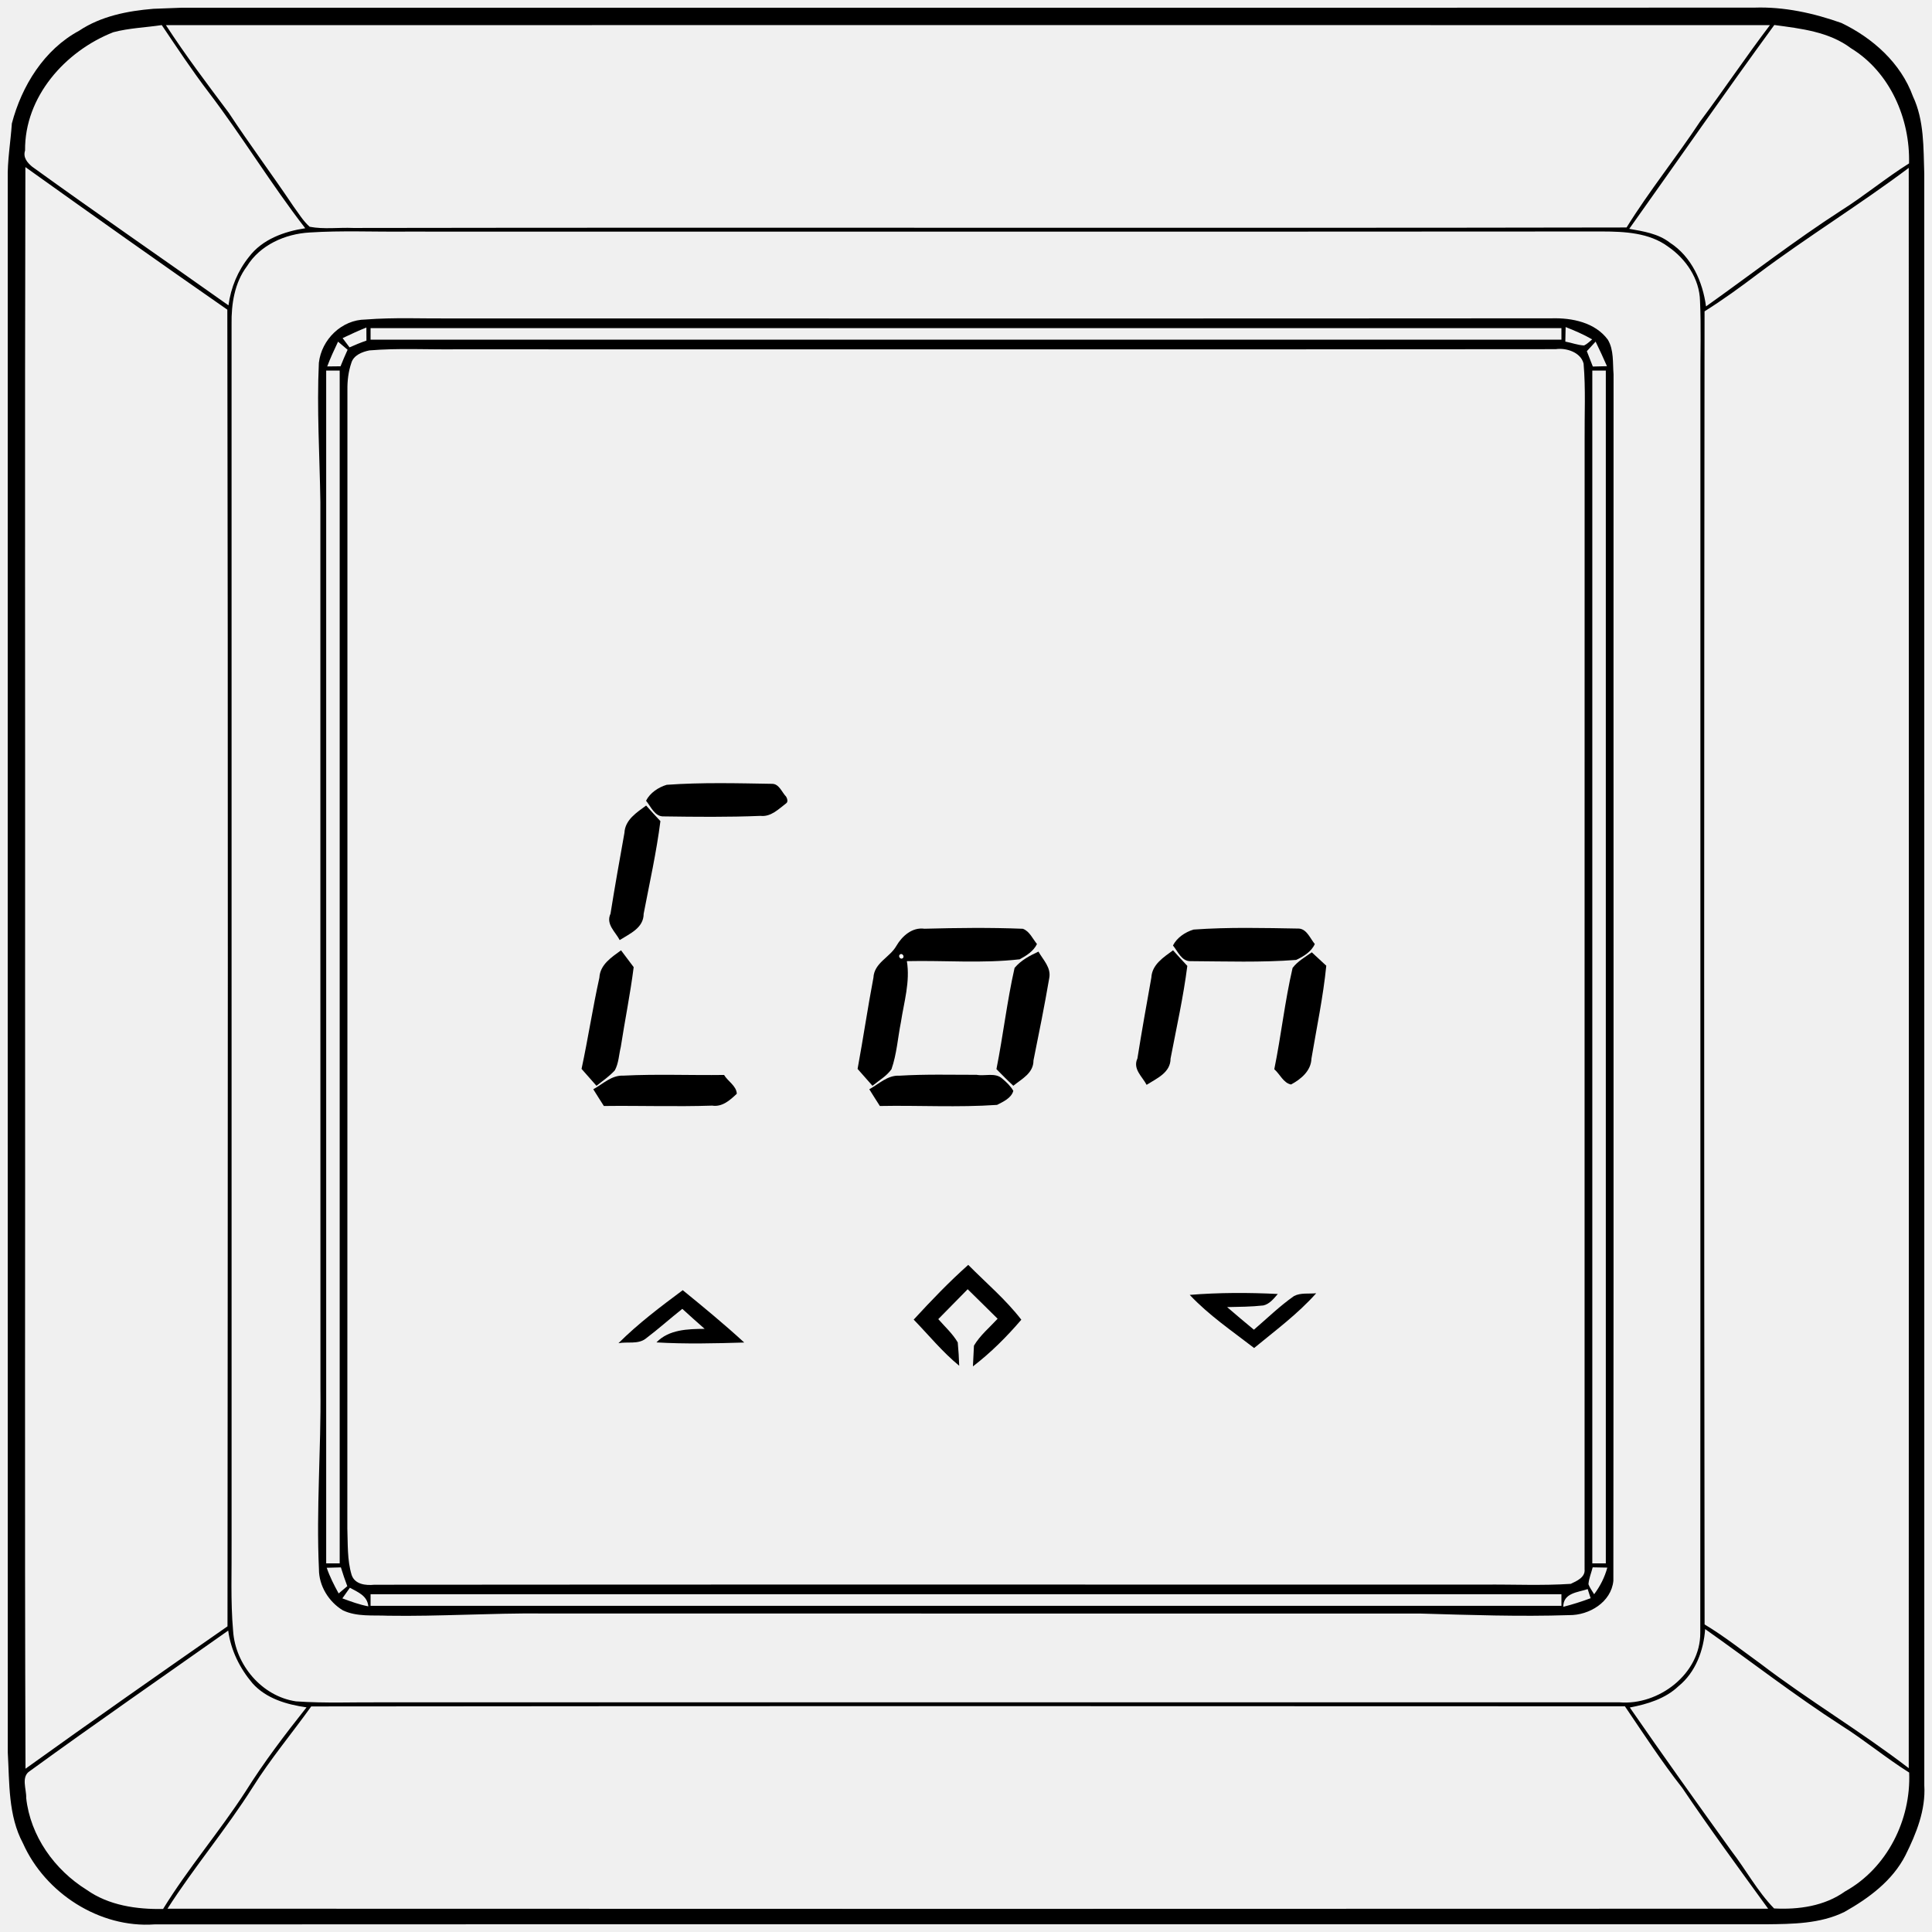
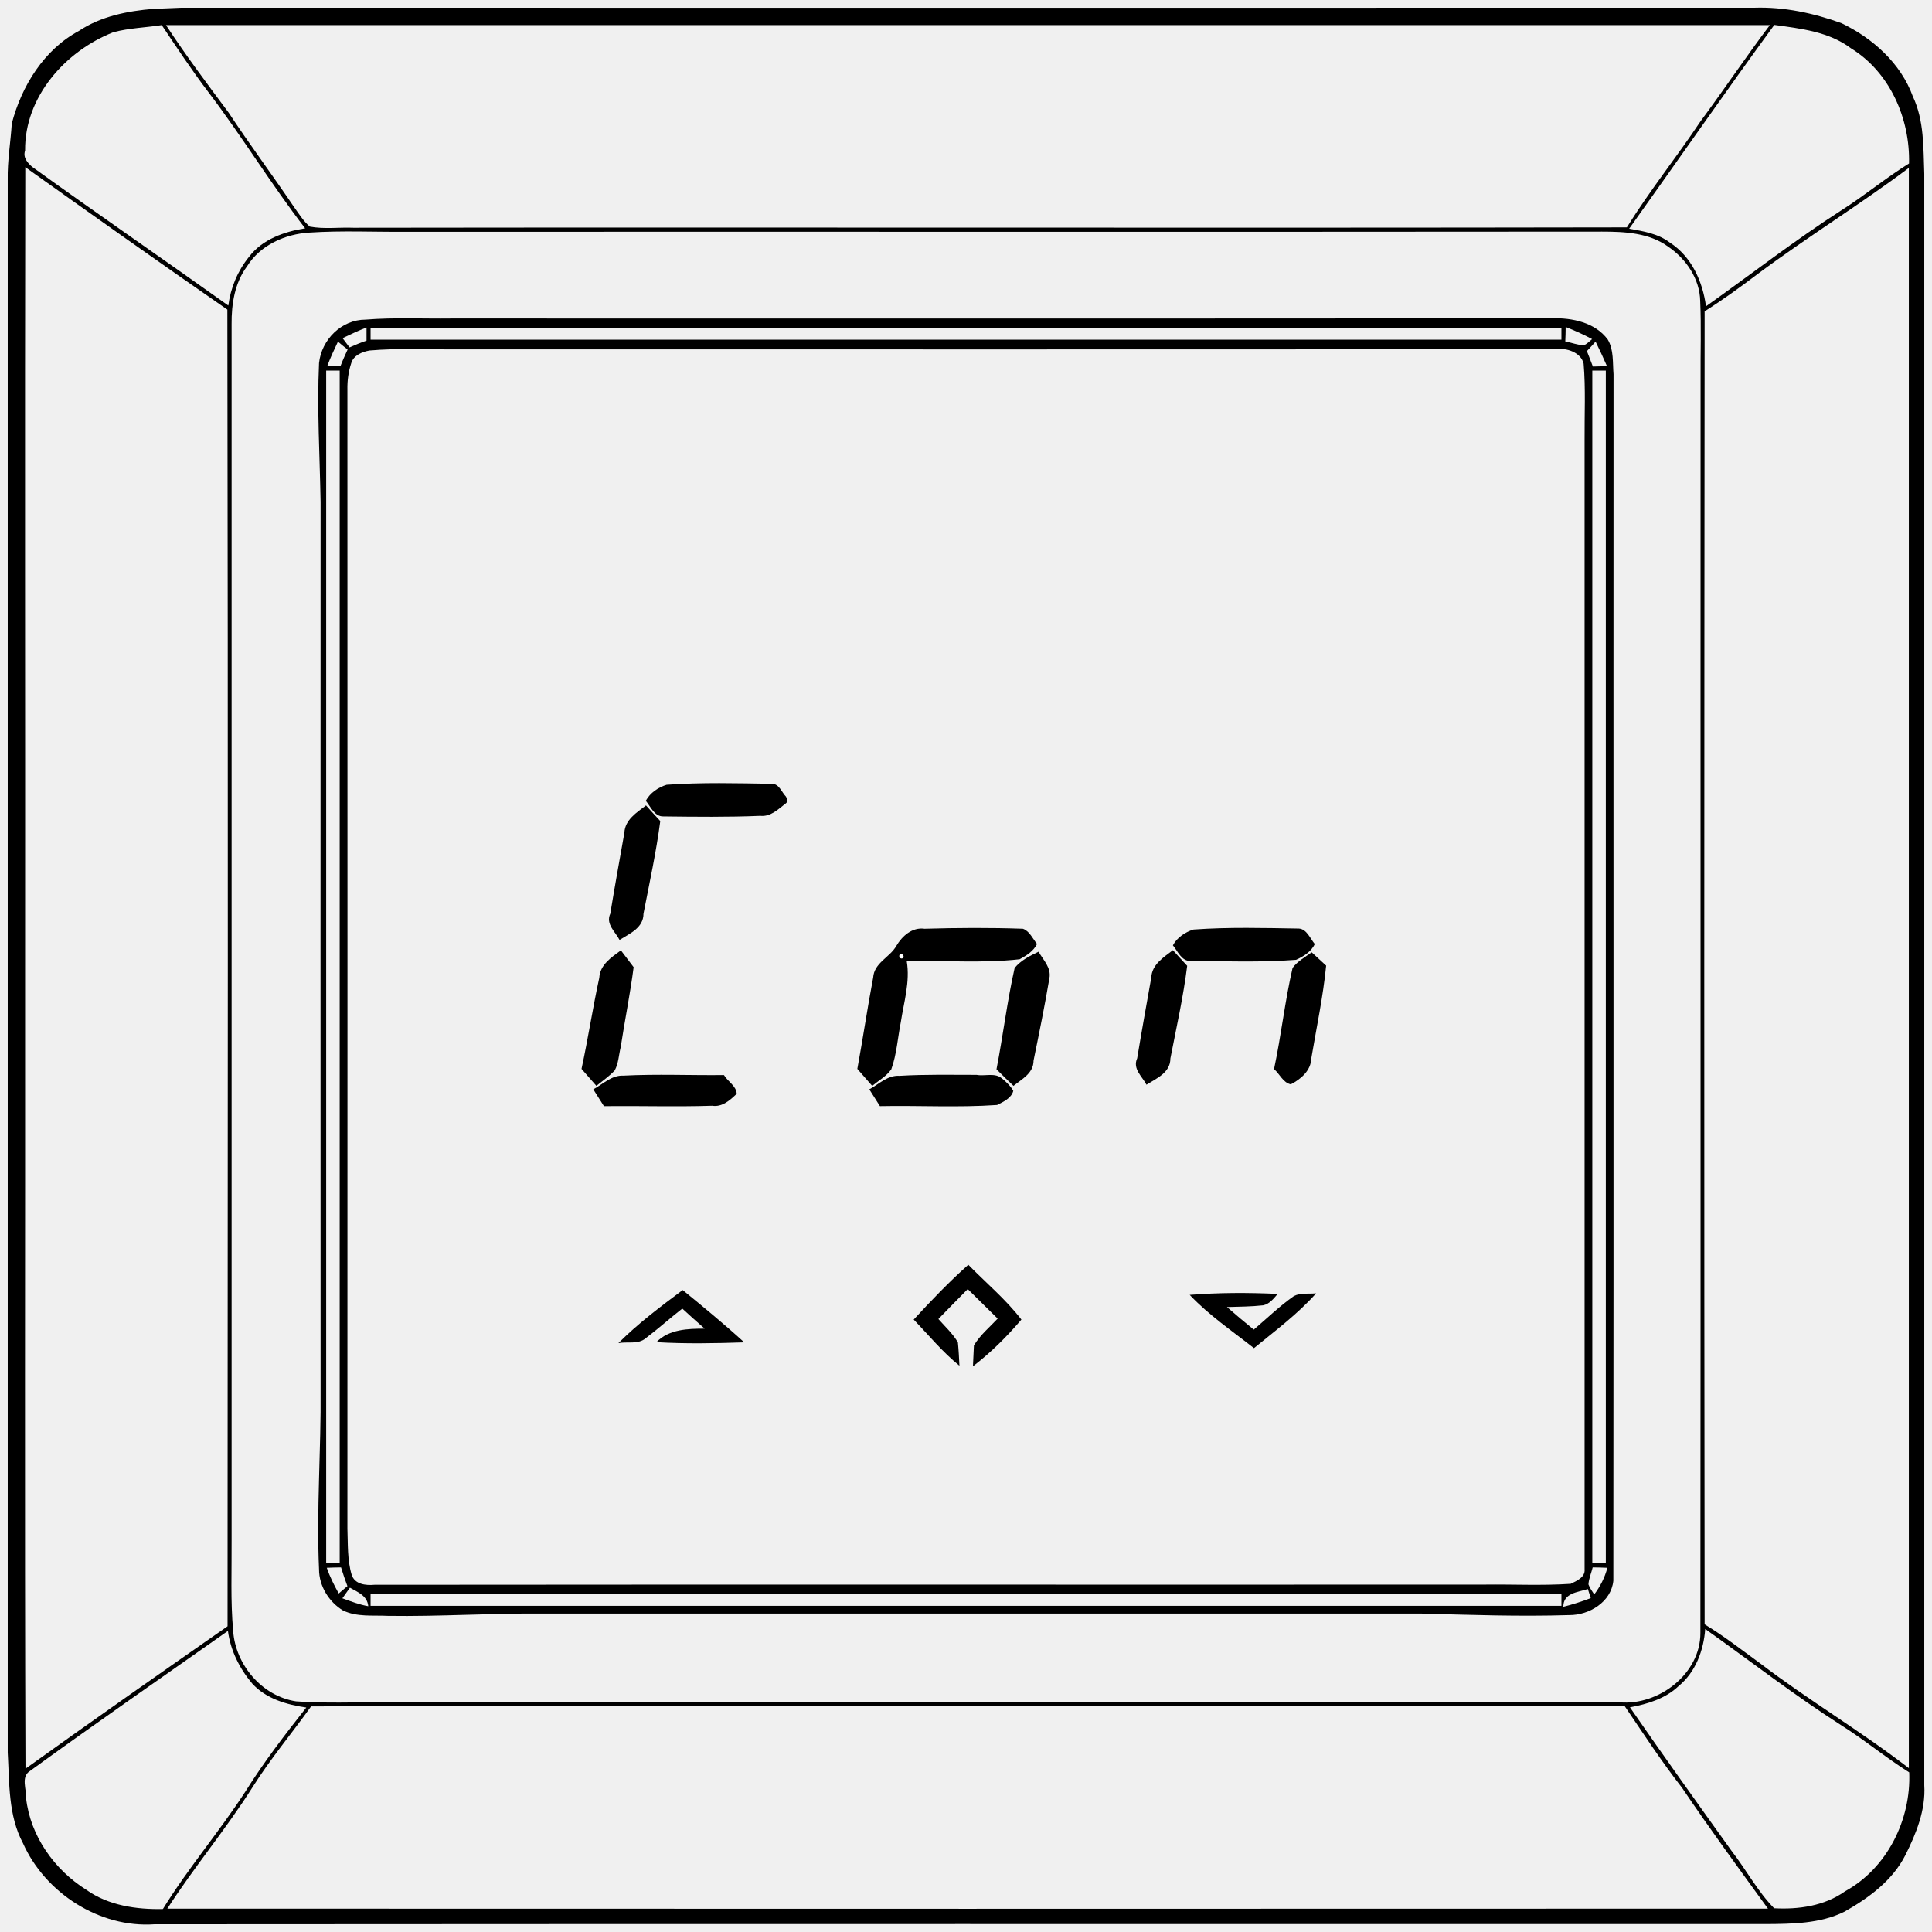
- <svg xmlns="http://www.w3.org/2000/svg" width="1001pt" height="1001pt" viewBox="0 0 1001 1001" version="1.1">
-   <g id="#ffffffff">
-     <path fill="#ffffff" opacity="1.00" d=" M 466.27 494.54 C 467.40 493.61 468.86 495.58 467.73 496.46 C 466.58 497.37 465.12 495.41 466.27 494.54 Z" />
+ <svg xmlns="http://www.w3.org/2000/svg" version="1.1" id="Laag_1" x="0px" y="0px" viewBox="0 0 1001 1001" style="enable-background:new 0 0 1001 1001;" xml:space="preserve">
+   <style type="text/css">
+ 	.st0{fill:#FFFFFF;}
+ </style>
+   <g id="_x23_ffffffff">
+     <path class="st0" d="M466.3,494.5c1.1-0.9,2.6,1,1.5,1.9C466.6,497.4,465.1,495.4,466.3,494.5z" />
  </g>
-   <g id="#000000ff">
-     <path fill="#000000" opacity="1.00" d=" M 79.45 4.56 C 83.08 4.43 90.36 4.15 93.99 4.01 C 365.66 3.95 637.33 4.08 909.00 3.95 C 924.40 3.43 939.67 6.79 954.11 11.92 C 970.35 19.74 984.85 32.66 991.13 49.94 C 997.02 62.45 996.53 76.53 996.99 89.99 C 997.02 368.33 996.98 646.68 997.01 925.02 C 997.79 937.82 992.84 950.02 987.25 961.25 C 980.53 974.44 968.24 983.50 955.63 990.60 C 943.10 996.78 928.65 996.86 915.01 997.00 C 636.67 997.03 358.33 996.92 79.99 997.06 C 51.55 999.06 23.38 980.82 11.91 955.05 C 4.19 940.69 4.94 923.76 4.03 908.01 C 3.97 636.34 4.01 364.67 4.01 93.00 C 3.77 83.26 5.49 73.66 6.14 63.98 C 11.25 44.52 22.84 25.70 40.96 15.94 C 52.29 8.37 66.07 5.66 79.45 4.56 M 58.70 16.70 C 33.78 26.48 12.69 50.15 12.99 77.98 C 11.81 81.60 14.22 84.33 16.64 86.35 C 50.29 110.67 84.52 134.19 118.38 158.21 C 119.58 149.04 123.22 140.27 129.03 133.06 C 135.93 123.96 147.25 119.92 158.15 118.26 C 140.50 95.51 125.59 70.76 108.14 47.85 C 99.54 36.58 91.73 24.75 83.81 13.00 C 75.45 14.26 66.89 14.52 58.70 16.70 M 85.97 13.04 C 96.12 28.66 107.36 43.52 118.52 58.43 C 129.34 74.86 141.11 90.62 152.07 106.95 C 154.72 110.54 157.07 114.50 160.43 117.49 C 167.82 118.90 175.52 117.78 183.00 118.11 C 402.92 117.76 622.83 118.26 842.75 117.86 C 854.53 98.88 868.60 81.49 880.90 62.88 C 893.20 46.45 904.60 29.36 917.03 13.03 C 640.01 12.98 362.99 12.97 85.97 13.04 M 919.30 12.95 C 893.82 47.86 869.19 83.35 844.14 118.56 C 851.49 119.86 859.17 121.02 865.24 125.76 C 876.41 132.98 882.23 145.95 883.91 158.76 C 907.26 142.16 929.92 124.57 954.01 109.01 C 966.06 101.41 977.02 92.24 989.10 84.67 C 989.72 61.49 979.22 37.34 959.02 24.99 C 947.64 16.40 932.99 14.81 919.30 12.95 M 13.15 86.57 C 12.80 228.05 13.10 369.52 13.00 511.00 C 13.14 646.13 12.72 781.27 13.21 916.40 C 47.87 891.49 82.86 867.02 117.87 842.63 C 118.02 615.23 118.21 387.83 117.78 160.44 C 82.72 136.08 47.88 111.39 13.15 86.57 M 988.95 86.99 C 963.50 106.09 936.34 122.75 910.88 141.84 C 901.87 148.66 892.72 155.30 883.16 161.31 C 882.91 388.09 882.87 614.87 883.18 841.65 C 893.30 847.72 902.54 855.06 912.10 861.95 C 937.02 880.98 964.09 897.00 988.95 916.12 C 989.03 639.74 989.03 363.36 988.95 86.99 M 160.39 120.46 C 147.76 121.17 134.74 126.92 127.94 137.97 C 121.50 146.50 119.82 157.56 119.98 167.98 C 120.02 377.99 120.01 587.99 119.99 798.00 C 120.12 813.67 119.40 829.41 120.78 845.05 C 121.95 862.60 135.69 878.89 153.34 881.50 C 168.53 882.58 183.78 881.87 199.00 882.01 C 412.34 881.98 625.69 882.02 839.03 882.00 C 859.36 883.75 881.06 867.23 880.94 846.04 C 881.09 629.36 880.94 412.68 881.01 196.00 C 880.95 182.65 881.41 169.30 880.81 155.97 C 880.57 144.48 873.51 134.11 864.24 127.77 C 854.49 120.55 841.68 119.96 830.01 119.93 C 623.34 120.09 416.67 119.96 210.00 120.00 C 193.46 120.16 176.90 119.39 160.39 120.46 M 883.46 844.05 C 882.69 855.14 878.50 866.47 869.66 873.64 C 862.82 880.16 853.51 882.95 844.43 884.69 C 861.69 909.65 879.31 934.32 897.04 958.95 C 904.59 968.74 910.54 979.92 919.18 988.80 C 931.93 989.46 945.31 987.60 955.96 979.97 C 977.71 967.94 990.19 942.91 989.17 918.39 C 977.08 910.79 966.08 901.60 954.01 893.99 C 929.77 878.36 907.01 860.65 883.46 844.05 M 15.53 917.56 C 10.71 920.54 13.79 927.05 13.57 931.55 C 15.72 951.27 28.25 968.80 44.91 979.15 C 56.31 987.23 70.83 989.34 84.50 989.06 C 97.47 967.94 113.72 949.04 127.20 928.23 C 136.74 912.99 147.66 898.68 158.82 884.61 C 148.61 883.15 137.99 880.13 130.85 872.17 C 124.26 864.40 119.57 854.99 118.24 844.83 C 83.97 869.03 49.46 892.89 15.53 917.56 M 161.25 884.13 C 151.23 898.12 140.13 911.35 130.96 925.96 C 117.24 947.65 100.62 967.34 86.77 988.93 C 363.21 989.05 639.66 989.04 916.10 988.93 C 901.07 968.21 885.90 947.57 871.60 926.34 C 860.95 912.78 851.56 898.32 841.89 884.06 C 615.01 884.00 388.13 883.87 161.25 884.13 Z" />
-     <path fill="#000000" opacity="1.00" d=" M 189.40 165.55 C 204.23 164.38 219.13 165.12 234.00 164.99 C 424.00 164.97 614.01 165.09 804.01 164.93 C 814.50 164.64 826.43 167.05 833.03 175.97 C 836.25 181.31 835.52 188.03 836.01 193.97 C 835.92 402.33 836.13 610.70 835.91 819.06 C 834.80 830.11 823.37 836.95 813.01 836.82 C 787.34 837.66 761.66 836.75 736.00 836.01 C 584.33 835.96 432.67 836.05 281.00 835.97 C 254.32 835.73 227.68 837.55 200.99 837.13 C 193.21 836.77 184.92 837.78 177.66 834.35 C 170.33 829.93 165.21 821.65 165.25 813.00 C 163.80 781.99 166.38 751.00 166.03 720.00 C 165.95 566.67 166.03 413.33 165.99 260.00 C 165.63 235.99 164.09 211.98 165.21 187.97 C 166.59 175.91 177.02 165.64 189.40 165.55 M 177.51 175.18 C 178.69 176.79 179.89 178.39 181.10 179.98 C 183.97 178.70 186.88 177.49 189.86 176.47 C 189.85 174.77 189.84 171.39 189.83 169.69 C 185.64 171.34 181.58 173.27 177.51 175.18 M 192.00 170.00 C 192.00 171.50 192.00 174.50 192.00 176.00 C 397.67 176.00 603.33 176.00 809.00 176.00 C 809.00 174.50 809.00 171.50 809.00 170.00 C 603.33 170.00 397.67 170.00 192.00 170.00 M 811.18 169.45 C 811.14 171.34 811.06 175.11 811.02 176.99 C 814.22 177.56 817.45 178.85 820.76 178.99 C 822.34 178.23 823.60 176.95 824.94 175.84 C 820.55 173.31 815.89 171.29 811.18 169.45 M 175.15 177.02 C 173.16 181.25 171.16 185.48 169.54 189.86 C 171.26 189.84 174.71 189.80 176.44 189.78 C 177.56 186.88 178.83 184.05 180.10 181.21 C 178.86 180.16 176.38 178.07 175.15 177.02 M 822.17 181.95 C 823.20 184.59 824.24 187.25 825.27 189.91 C 827.10 189.86 830.76 189.78 832.59 189.73 C 830.74 185.43 828.75 181.21 826.71 177.00 C 825.20 178.66 823.70 180.31 822.17 181.95 M 191.40 181.55 C 187.65 182.29 183.20 184.04 182.03 188.04 C 180.51 192.50 179.94 197.26 180.00 201.97 C 179.97 398.65 180.05 595.33 179.96 792.01 C 180.26 799.96 179.85 808.20 182.16 815.92 C 183.77 820.92 189.49 821.53 193.96 821.08 C 385.64 820.90 577.32 821.04 769.00 821.01 C 783.94 820.86 798.90 821.61 813.83 820.62 C 816.92 819.17 821.44 817.23 821.00 813.07 C 821.03 618.05 820.96 423.02 821.02 228.00 C 820.91 214.80 821.62 201.56 820.48 188.39 C 819.04 182.51 811.46 180.10 806.04 180.91 C 616.03 181.11 426.01 180.96 236.00 180.99 C 221.14 181.15 206.23 180.31 191.40 181.55 M 169.00 192.00 C 169.00 398.00 169.00 604.00 169.00 810.00 C 170.75 810.00 174.25 810.00 176.00 810.00 C 176.00 604.00 176.00 398.00 176.00 192.00 C 174.25 192.00 170.75 192.00 169.00 192.00 M 825.00 192.00 C 825.00 398.00 825.00 604.00 825.00 810.00 C 826.75 810.00 830.25 810.00 832.00 810.00 C 832.00 604.00 832.00 398.00 832.00 192.00 C 830.25 192.00 826.75 192.00 825.00 192.00 M 169.28 812.28 C 170.86 816.92 173.10 821.29 175.46 825.59 C 176.96 824.33 178.45 823.08 179.94 821.83 C 178.75 818.62 177.60 815.35 176.62 812.09 C 174.78 812.14 171.12 812.23 169.28 812.28 M 825.19 812.06 C 824.47 814.97 823.24 817.80 823.00 820.82 C 823.69 822.69 824.93 824.28 825.95 826.00 C 829.05 821.87 831.43 817.21 832.77 812.20 C 830.88 812.17 827.09 812.09 825.19 812.06 M 181.28 822.63 C 179.98 824.46 178.67 826.29 177.38 828.14 C 181.78 829.77 186.19 831.40 190.83 832.27 C 190.34 826.71 185.34 824.89 181.28 822.63 M 809.96 832.52 C 814.75 831.30 819.50 829.80 824.13 828.06 C 823.62 826.48 823.10 824.90 822.61 823.34 C 817.55 825.04 809.93 825.27 809.96 832.52 M 192.00 826.00 C 192.00 827.50 192.00 830.50 192.00 832.00 C 397.67 832.00 603.33 832.00 809.00 832.00 C 809.00 830.50 809.00 827.50 809.00 826.00 C 603.33 826.00 397.67 826.00 192.00 826.00 Z" />
-     <path fill="#000000" opacity="1.00" d=" M 345.43 406.62 C 363.58 405.32 381.84 405.81 400.04 406.11 C 403.70 406.11 405.09 410.51 407.29 412.73 C 407.87 413.66 408.43 415.46 407.32 416.22 C 403.39 419.18 399.45 423.34 394.00 422.72 C 377.32 423.41 360.61 423.23 343.93 422.99 C 339.26 423.21 337.25 417.92 334.73 414.87 C 336.79 410.79 341.12 407.90 345.43 406.62 Z" />
-     <path fill="#000000" opacity="1.00" d=" M 323.53 431.52 C 323.87 424.71 329.89 420.98 334.77 417.36 C 337.20 420.09 339.66 422.78 342.17 425.44 C 340.12 441.56 336.55 457.47 333.49 473.43 C 333.49 480.81 326.31 483.73 321.07 487.07 C 318.87 482.79 313.78 478.88 316.31 473.42 C 318.54 459.43 321.03 445.47 323.53 431.52 Z" />
-     <path fill="#000000" opacity="1.00" d=" M 464.42 490.08 C 467.41 484.98 472.60 480.31 478.99 481.19 C 495.96 480.74 512.97 480.54 529.94 481.21 C 533.35 482.40 535.06 486.41 537.27 489.12 C 535.50 492.82 531.81 495.14 528.32 497.03 C 508.93 499.26 489.33 497.53 469.86 497.98 C 471.63 508.65 468.37 519.17 466.77 529.64 C 465.16 537.74 464.62 546.13 461.89 553.97 C 459.39 557.55 455.37 559.80 452.04 562.57 C 449.45 559.66 446.90 556.72 444.33 553.82 C 447.24 538.08 449.55 522.24 452.54 506.52 C 452.94 498.81 461.05 496.07 464.42 490.08 M 466.27 494.54 C 465.12 495.41 466.58 497.37 467.73 496.46 C 468.86 495.58 467.40 493.61 466.27 494.54 Z" />
-     <path fill="#000000" opacity="1.00" d=" M 618.43 481.62 C 636.58 480.32 654.84 480.80 673.04 481.11 C 677.13 481.42 678.85 486.31 681.22 489.11 C 679.50 493.04 675.33 495.61 671.55 497.35 C 653.38 498.73 635.12 498.09 616.93 497.99 C 612.26 498.21 610.24 492.92 607.73 489.87 C 609.79 485.79 614.11 482.90 618.43 481.62 Z" />
-     <path fill="#000000" opacity="1.00" d=" M 310.55 506.56 C 310.90 499.74 316.86 495.98 321.76 492.37 C 323.95 495.28 326.12 498.16 328.32 501.09 C 326.57 514.96 323.76 528.67 321.63 542.48 C 320.66 546.47 320.56 550.90 318.54 554.58 C 315.75 557.63 312.28 560.01 309.04 562.57 C 306.44 559.66 303.89 556.71 301.31 553.81 C 304.69 538.12 307.08 522.23 310.55 506.56 Z" />
-     <path fill="#000000" opacity="1.00" d=" M 596.53 506.52 C 596.87 499.70 602.89 495.98 607.77 492.36 C 610.20 495.09 612.65 497.77 615.17 500.44 C 613.12 516.56 609.55 532.47 606.49 548.43 C 606.49 555.81 599.31 558.73 594.07 562.07 C 591.86 557.79 586.78 553.88 589.31 548.42 C 591.54 534.43 594.03 520.47 596.53 506.52 Z" />
-     <path fill="#000000" opacity="1.00" d=" M 525.67 501.48 C 528.91 497.59 533.52 495.14 538.04 493.04 C 540.45 497.36 544.73 501.31 543.62 506.84 C 541.18 521.08 538.33 535.27 535.46 549.43 C 535.50 556.03 529.39 558.99 525.02 562.55 C 522.01 559.77 519.14 556.83 516.27 553.93 C 519.74 536.51 521.75 518.79 525.67 501.48 Z" />
-     <path fill="#000000" opacity="1.00" d=" M 669.71 501.50 C 672.30 498.05 676.20 495.88 679.66 493.41 C 682.14 495.71 684.64 498.06 687.17 500.36 C 685.55 516.52 682.18 532.46 679.48 548.46 C 679.29 554.81 674.05 559.14 668.92 561.89 C 664.94 561.14 663.14 556.47 660.23 553.99 C 663.79 536.57 665.68 518.81 669.71 501.50 Z" />
-     <path fill="#000000" opacity="1.00" d=" M 307.39 564.36 C 312.38 561.65 316.86 557.00 323.01 557.30 C 340.38 556.43 357.78 557.19 375.16 556.95 C 377.05 560.21 381.57 562.59 381.75 566.68 C 378.32 569.96 374.21 573.66 369.01 572.84 C 350.30 573.46 331.58 572.80 312.87 573.03 C 311.02 570.12 309.18 567.27 307.39 564.36 Z" />
-     <path fill="#000000" opacity="1.00" d=" M 450.39 564.36 C 455.38 561.65 459.86 556.99 466.01 557.33 C 479.33 556.53 492.68 556.87 506.02 556.88 C 510.22 557.66 515.63 555.60 519.19 558.77 C 521.41 560.61 523.56 562.65 525.02 565.18 C 524.01 568.93 519.78 570.83 516.59 572.46 C 496.38 573.86 476.10 572.64 455.87 573.03 C 454.02 570.12 452.18 567.27 450.39 564.36 Z" />
-     <path fill="#000000" opacity="1.00" d=" M 473.40 683.71 C 482.43 673.90 491.69 664.22 501.66 655.35 C 510.91 664.71 521.10 673.29 529.16 683.76 C 521.62 692.59 513.32 700.87 504.09 707.95 C 504.22 705.26 504.49 699.88 504.62 697.20 C 507.80 691.84 512.71 687.81 516.88 683.26 C 511.70 678.17 506.57 673.03 501.37 667.97 C 496.31 673.15 491.20 678.28 486.14 683.46 C 489.56 687.39 493.57 690.98 496.22 695.52 C 496.60 699.53 496.86 703.56 496.98 707.62 C 488.29 700.49 481.19 691.75 473.40 683.71 Z" />
-     <path fill="#000000" opacity="1.00" d=" M 320.43 695.94 C 330.64 685.76 342.20 677.05 353.74 668.46 C 364.55 677.27 375.32 686.14 385.60 695.58 C 370.45 696.04 355.26 696.41 340.11 695.52 C 346.60 688.80 356.30 688.57 365.09 688.50 C 361.20 685.06 357.32 681.64 353.52 678.14 C 347.13 683.19 341.05 688.66 334.55 693.57 C 330.57 696.65 325.01 695.04 320.43 695.94 Z" />
-     <path fill="#000000" opacity="1.00" d=" M 616.42 670.90 C 631.59 669.67 646.85 669.67 662.05 670.43 C 659.98 672.82 657.83 675.61 654.59 676.37 C 648.33 677.07 642.06 677.09 635.79 677.23 C 640.37 681.18 644.99 685.09 649.67 688.94 C 656.54 683.06 663.02 676.69 670.45 671.50 C 673.92 669.68 678.15 670.45 681.94 670.06 C 672.41 680.78 660.80 689.34 649.78 698.43 C 638.40 689.63 626.28 681.42 616.42 670.90 Z" />
+   <g id="_x23_000000ff">
+     <path d="M79.4,4.6C83.1,4.4,90.4,4.2,94,4C365.7,4,637.3,4.1,909,4c15.4-0.5,30.7,2.8,45.1,8c16.2,7.8,30.7,20.7,37,38   c5.9,12.5,5.4,26.6,5.9,40c0,278.3,0,556.7,0,835c0.8,12.8-4.2,25-9.8,36.2c-6.7,13.2-19,22.2-31.6,29.3c-12.5,6.2-27,6.3-40.6,6.4   c-278.3,0-556.7-0.1-835,0.1c-28.4,2-56.6-16.2-68.1-42c-7.7-14.4-7-31.3-7.9-47C4,636.3,4,364.7,4,93c-0.2-9.7,1.5-19.3,2.1-29   c5.1-19.5,16.7-38.3,34.8-48C52.3,8.4,66.1,5.7,79.4,4.6 M58.7,16.7C33.8,26.5,12.7,50.2,13,78c-1.2,3.6,1.2,6.3,3.6,8.4   c33.7,24.3,67.9,47.8,101.7,71.9c1.2-9.2,4.8-17.9,10.7-25.2c6.9-9.1,18.2-13.1,29.1-14.8c-17.6-22.8-32.6-47.5-50-70.4   C99.5,36.6,91.7,24.8,83.8,13C75.4,14.3,66.9,14.5,58.7,16.7 M86,13c10.2,15.6,21.4,30.5,32.5,45.4c10.8,16.4,22.6,32.2,33.6,48.5   c2.6,3.6,5,7.6,8.4,10.5c7.4,1.4,15.1,0.3,22.6,0.6c219.9-0.3,439.8,0.2,659.8-0.2c11.8-19,25.8-36.4,38.2-55   C893.2,46.5,904.6,29.4,917,13C640,13,363,13,86,13 M919.3,12.9c-25.5,34.9-50.1,70.4-75.2,105.6c7.3,1.3,15,2.5,21.1,7.2   c11.2,7.2,17,20.2,18.7,33c23.4-16.6,46-34.2,70.1-49.7c12-7.6,23-16.8,35.1-24.3c0.6-23.2-9.9-47.3-30.1-59.7   C947.6,16.4,933,14.8,919.3,12.9 M13.1,86.6c-0.3,141.5,0,282.9-0.1,424.4c0.1,135.1-0.3,270.3,0.2,405.4   c34.7-24.9,69.7-49.4,104.7-73.8c0.1-227.4,0.3-454.8-0.1-682.2C82.7,136.1,47.9,111.4,13.1,86.6 M989,87   c-25.5,19.1-52.6,35.8-78.1,54.8c-9,6.8-18.2,13.5-27.7,19.5c-0.2,226.8-0.3,453.6,0,680.3c10.1,6.1,19.4,13.4,28.9,20.3   c24.9,19,52,35,76.9,54.2C989,639.7,989,363.4,989,87 M160.4,120.5c-12.6,0.7-25.6,6.5-32.4,17.5c-6.4,8.5-8.1,19.6-8,30   c0,210,0,420,0,630c0.1,15.7-0.6,31.4,0.8,47c1.2,17.5,14.9,33.8,32.6,36.5c15.2,1.1,30.4,0.4,45.7,0.5c213.3,0,426.7,0,640,0   c20.3,1.8,42-14.8,41.9-36c0.2-216.7,0-433.4,0.1-650c-0.1-13.4,0.4-26.7-0.2-40c-0.2-11.5-7.3-21.9-16.6-28.2   c-9.8-7.2-22.6-7.8-34.2-7.8c-206.7,0.2-413.3,0-620,0.1C193.5,120.2,176.9,119.4,160.4,120.5 M883.5,844   c-0.8,11.1-5,22.4-13.8,29.6c-6.8,6.5-16.1,9.3-25.2,11c17.3,25,34.9,49.6,52.6,74.3c7.6,9.8,13.5,21,22.1,29.8   c12.8,0.7,26.1-1.2,36.8-8.8c21.8-12,34.2-37.1,33.2-61.6c-12.1-7.6-23.1-16.8-35.2-24.4C929.8,878.4,907,860.7,883.5,844    M15.5,917.6c-4.8,3-1.7,9.5-2,14c2.2,19.7,14.7,37.2,31.3,47.6c11.4,8.1,25.9,10.2,39.6,9.9c13-21.1,29.2-40,42.7-60.8   c9.5-15.2,20.5-29.5,31.6-43.6c-10.2-1.5-20.8-4.5-28-12.4c-6.6-7.8-11.3-17.2-12.6-27.3C84,869,49.5,892.9,15.5,917.6    M161.2,884.1c-10,14-21.1,27.2-30.3,41.8c-13.7,21.7-30.3,41.4-44.2,63c276.4,0.1,552.9,0.1,829.3,0c-15-20.7-30.2-41.4-44.5-62.6   c-10.6-13.6-20-28-29.7-42.3C615,884,388.1,883.9,161.2,884.1z" />
+     <path d="M189.4,165.6c14.8-1.2,29.7-0.4,44.6-0.6c190,0,380,0.1,570-0.1c10.5-0.3,22.4,2.1,29,11c3.2,5.3,2.5,12.1,3,18   c-0.1,208.4,0.1,416.7-0.1,625.1c-1.1,11-12.5,17.9-22.9,17.8c-25.7,0.8-51.4-0.1-77-0.8c-151.7,0-303.3,0-455,0   c-26.7-0.2-53.3,1.6-80,1.2c-7.8-0.4-16.1,0.7-23.3-2.8c-7.3-4.4-12.4-12.7-12.4-21.3c-1.4-31,1.1-62,0.8-93   c-0.1-153.3,0-306.7,0-460c-0.4-24-1.9-48-0.8-72C166.6,175.9,177,165.6,189.4,165.6 M177.5,175.2c1.2,1.6,2.4,3.2,3.6,4.8   c2.9-1.3,5.8-2.5,8.8-3.5c0-1.7,0-5.1,0-6.8C185.6,171.3,181.6,173.3,177.5,175.2 M192,170c0,1.5,0,4.5,0,6c205.7,0,411.3,0,617,0   c0-1.5,0-4.5,0-6C603.3,170,397.7,170,192,170 M811.2,169.4c0,1.9-0.1,5.7-0.2,7.5c3.2,0.6,6.4,1.9,9.7,2c1.6-0.8,2.8-2,4.2-3.2   C820.5,173.3,815.9,171.3,811.2,169.4 M175.1,177c-2,4.2-4,8.5-5.6,12.8c1.7,0,5.2-0.1,6.9-0.1c1.1-2.9,2.4-5.7,3.7-8.6   C178.9,180.2,176.4,178.1,175.1,177 M822.2,181.9c1,2.6,2.1,5.3,3.1,8c1.8-0.1,5.5-0.1,7.3-0.2c-1.9-4.3-3.8-8.5-5.9-12.7   C825.2,178.7,823.7,180.3,822.2,181.9 M191.4,181.6c-3.8,0.7-8.2,2.5-9.4,6.5c-1.5,4.5-2.1,9.2-2,13.9c0,196.7,0.1,393.4,0,590   c0.3,8-0.1,16.2,2.2,23.9c1.6,5,7.3,5.6,11.8,5.2c191.7-0.2,383.4,0,575-0.1c14.9-0.2,29.9,0.6,44.8-0.4c3.1-1.5,7.6-3.4,7.2-7.5   c0-195,0-390.1,0-585.1c-0.1-13.2,0.6-26.4-0.5-39.6c-1.4-5.9-9-8.3-14.4-7.5c-190,0.2-380,0.1-570,0.1   C221.1,181.1,206.2,180.3,191.4,181.6 M169,192c0,206,0,412,0,618c1.8,0,5.2,0,7,0c0-206,0-412,0-618C174.2,192,170.8,192,169,192    M825,192c0,206,0,412,0,618c1.8,0,5.2,0,7,0c0-206,0-412,0-618C830.2,192,826.8,192,825,192 M169.3,812.3c1.6,4.6,3.8,9,6.2,13.3   c1.5-1.3,3-2.5,4.5-3.8c-1.2-3.2-2.3-6.5-3.3-9.7C174.8,812.1,171.1,812.2,169.3,812.3 M825.2,812.1c-0.7,2.9-2,5.7-2.2,8.8   c0.7,1.9,1.9,3.5,3,5.2c3.1-4.1,5.5-8.8,6.8-13.8C830.9,812.2,827.1,812.1,825.2,812.1 M181.3,822.6c-1.3,1.8-2.6,3.7-3.9,5.5   c4.4,1.6,8.8,3.3,13.4,4.1C190.3,826.7,185.3,824.9,181.3,822.6 M810,832.5c4.8-1.2,9.5-2.7,14.2-4.5c-0.5-1.6-1-3.2-1.5-4.7   C817.5,825,809.9,825.3,810,832.5 M192,826c0,1.5,0,4.5,0,6c205.7,0,411.3,0,617,0c0-1.5,0-4.5,0-6C603.3,826,397.7,826,192,826z" />
+     <path d="M345.4,406.6c18.1-1.3,36.4-0.8,54.6-0.5c3.7,0,5,4.4,7.2,6.6c0.6,0.9,1.1,2.7,0,3.5c-3.9,3-7.9,7.1-13.3,6.5   c-16.7,0.7-33.4,0.5-50.1,0.3c-4.7,0.2-6.7-5.1-9.2-8.1C336.8,410.8,341.1,407.9,345.4,406.6z" />
+     <path d="M323.5,431.5c0.3-6.8,6.4-10.5,11.2-14.2c2.4,2.7,4.9,5.4,7.4,8.1c-2.1,16.1-5.6,32-8.7,48c0,7.4-7.2,10.3-12.4,13.6   c-2.2-4.3-7.3-8.2-4.8-13.6C318.5,459.4,321,445.5,323.5,431.5z" />
+     <path d="M464.4,490.1c3-5.1,8.2-9.8,14.6-8.9c17-0.5,34-0.6,51,0c3.4,1.2,5.1,5.2,7.3,7.9c-1.8,3.7-5.5,6-9,7.9   c-19.4,2.2-39,0.5-58.5,1c1.8,10.7-1.5,21.2-3.1,31.7c-1.6,8.1-2.1,16.5-4.9,24.3c-2.5,3.6-6.5,5.8-9.9,8.6   c-2.6-2.9-5.1-5.9-7.7-8.8c2.9-15.7,5.2-31.6,8.2-47.3C452.9,498.8,461,496.1,464.4,490.1 M466.3,494.5c-1.1,0.9,0.3,2.8,1.5,1.9   C468.9,495.6,467.4,493.6,466.3,494.5z" />
+     <path d="M618.4,481.6c18.2-1.3,36.4-0.8,54.6-0.5c4.1,0.3,5.8,5.2,8.2,8c-1.7,3.9-5.9,6.5-9.7,8.2c-18.2,1.4-36.4,0.7-54.6,0.6   c-4.7,0.2-6.7-5.1-9.2-8.1C609.8,485.8,614.1,482.9,618.4,481.6z" />
+     <path d="M310.5,506.6c0.4-6.8,6.3-10.6,11.2-14.2c2.2,2.9,4.4,5.8,6.6,8.7c-1.8,13.9-4.6,27.6-6.7,41.4c-1,4-1.1,8.4-3.1,12.1   c-2.8,3-6.3,5.4-9.5,8c-2.6-2.9-5.1-5.9-7.7-8.8C304.7,538.1,307.1,522.2,310.5,506.6z" />
+     <path d="M596.5,506.5c0.3-6.8,6.4-10.5,11.2-14.2c2.4,2.7,4.9,5.4,7.4,8.1c-2,16.1-5.6,32-8.7,48c0,7.4-7.2,10.3-12.4,13.6   c-2.2-4.3-7.3-8.2-4.8-13.7C591.5,534.4,594,520.5,596.5,506.5z" />
+     <path d="M525.7,501.5c3.2-3.9,7.9-6.3,12.4-8.4c2.4,4.3,6.7,8.3,5.6,13.8c-2.4,14.2-5.3,28.4-8.2,42.6c0,6.6-6.1,9.6-10.4,13.1   c-3-2.8-5.9-5.7-8.8-8.6C519.7,536.5,521.8,518.8,525.7,501.5z" />
+     <path d="M669.7,501.5c2.6-3.5,6.5-5.6,9.9-8.1c2.5,2.3,5,4.6,7.5,6.9c-1.6,16.2-5,32.1-7.7,48.1c-0.2,6.3-5.4,10.7-10.6,13.4   c-4-0.8-5.8-5.4-8.7-7.9C663.8,536.6,665.7,518.8,669.7,501.5z" />
+     <path d="M307.4,564.4c5-2.7,9.5-7.4,15.6-7.1c17.4-0.9,34.8-0.1,52.1-0.3c1.9,3.3,6.4,5.6,6.6,9.7c-3.4,3.3-7.5,7-12.7,6.2   c-18.7,0.6-37.4,0-56.1,0.2C311,570.1,309.2,567.3,307.4,564.4z" />
+     <path d="M450.4,564.4c5-2.7,9.5-7.4,15.6-7c13.3-0.8,26.7-0.5,40-0.5c4.2,0.8,9.6-1.3,13.2,1.9c2.2,1.8,4.4,3.9,5.8,6.4   c-1,3.8-5.2,5.7-8.4,7.3c-20.2,1.4-40.5,0.2-60.7,0.6C454,570.1,452.2,567.3,450.4,564.4z" />
+     <path d="M473.4,683.7c9-9.8,18.3-19.5,28.3-28.4c9.2,9.4,19.4,17.9,27.5,28.4c-7.5,8.8-15.8,17.1-25.1,24.2   c0.1-2.7,0.4-8.1,0.5-10.8c3.2-5.4,8.1-9.4,12.3-13.9c-5.2-5.1-10.3-10.2-15.5-15.3c-5.1,5.2-10.2,10.3-15.2,15.5   c3.4,3.9,7.4,7.5,10.1,12.1c0.4,4,0.6,8,0.8,12.1C488.3,700.5,481.2,691.8,473.4,683.7z" />
+     <path d="M320.4,695.9c10.2-10.2,21.8-18.9,33.3-27.5c10.8,8.8,21.6,17.7,31.9,27.1c-15.1,0.5-30.3,0.8-45.5-0.1   c6.5-6.7,16.2-7,25-7c-3.9-3.4-7.8-6.9-11.6-10.4c-6.4,5-12.5,10.5-19,15.4C330.6,696.7,325,695,320.4,695.9z" />
+     <path d="M616.4,670.9c15.2-1.2,30.4-1.2,45.6-0.5c-2.1,2.4-4.2,5.2-7.5,5.9c-6.3,0.7-12.5,0.7-18.8,0.9c4.6,4,9.2,7.9,13.9,11.7   c6.9-5.9,13.4-12.2,20.8-17.4c3.5-1.8,7.7-1,11.5-1.4c-9.5,10.7-21.1,19.3-32.2,28.4C638.4,689.6,626.3,681.4,616.4,670.9z" />
  </g>
</svg>
